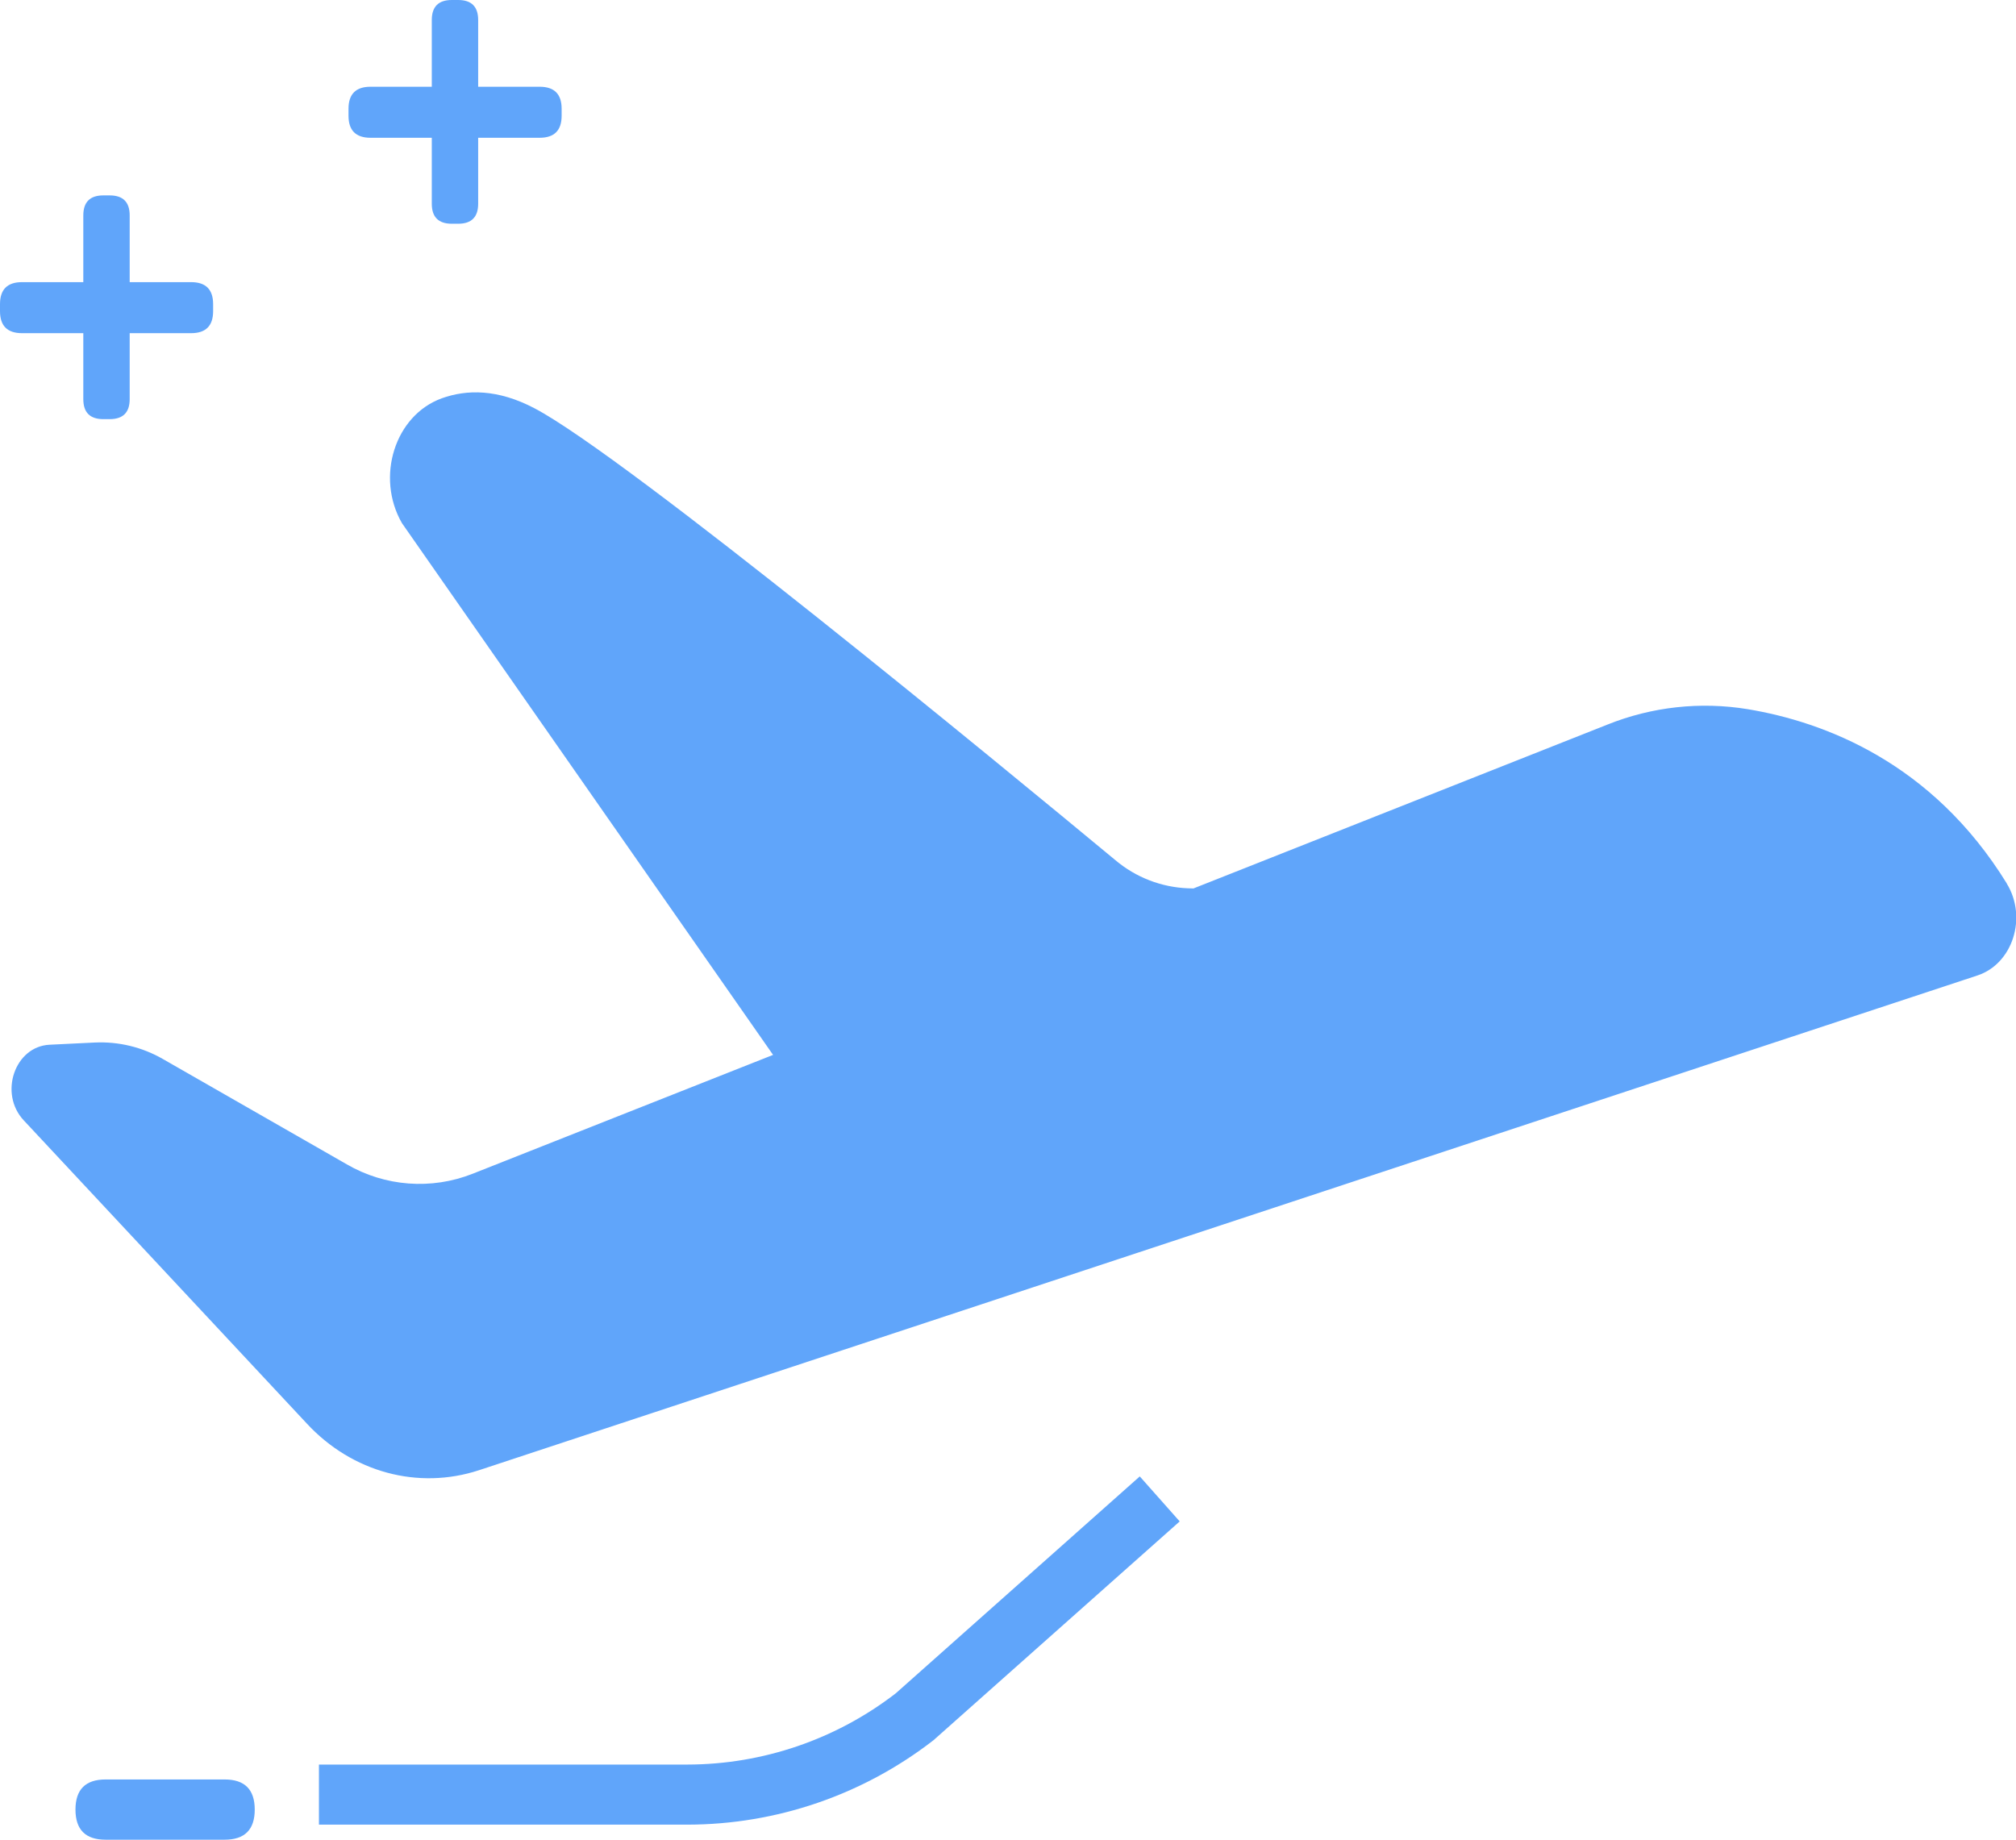
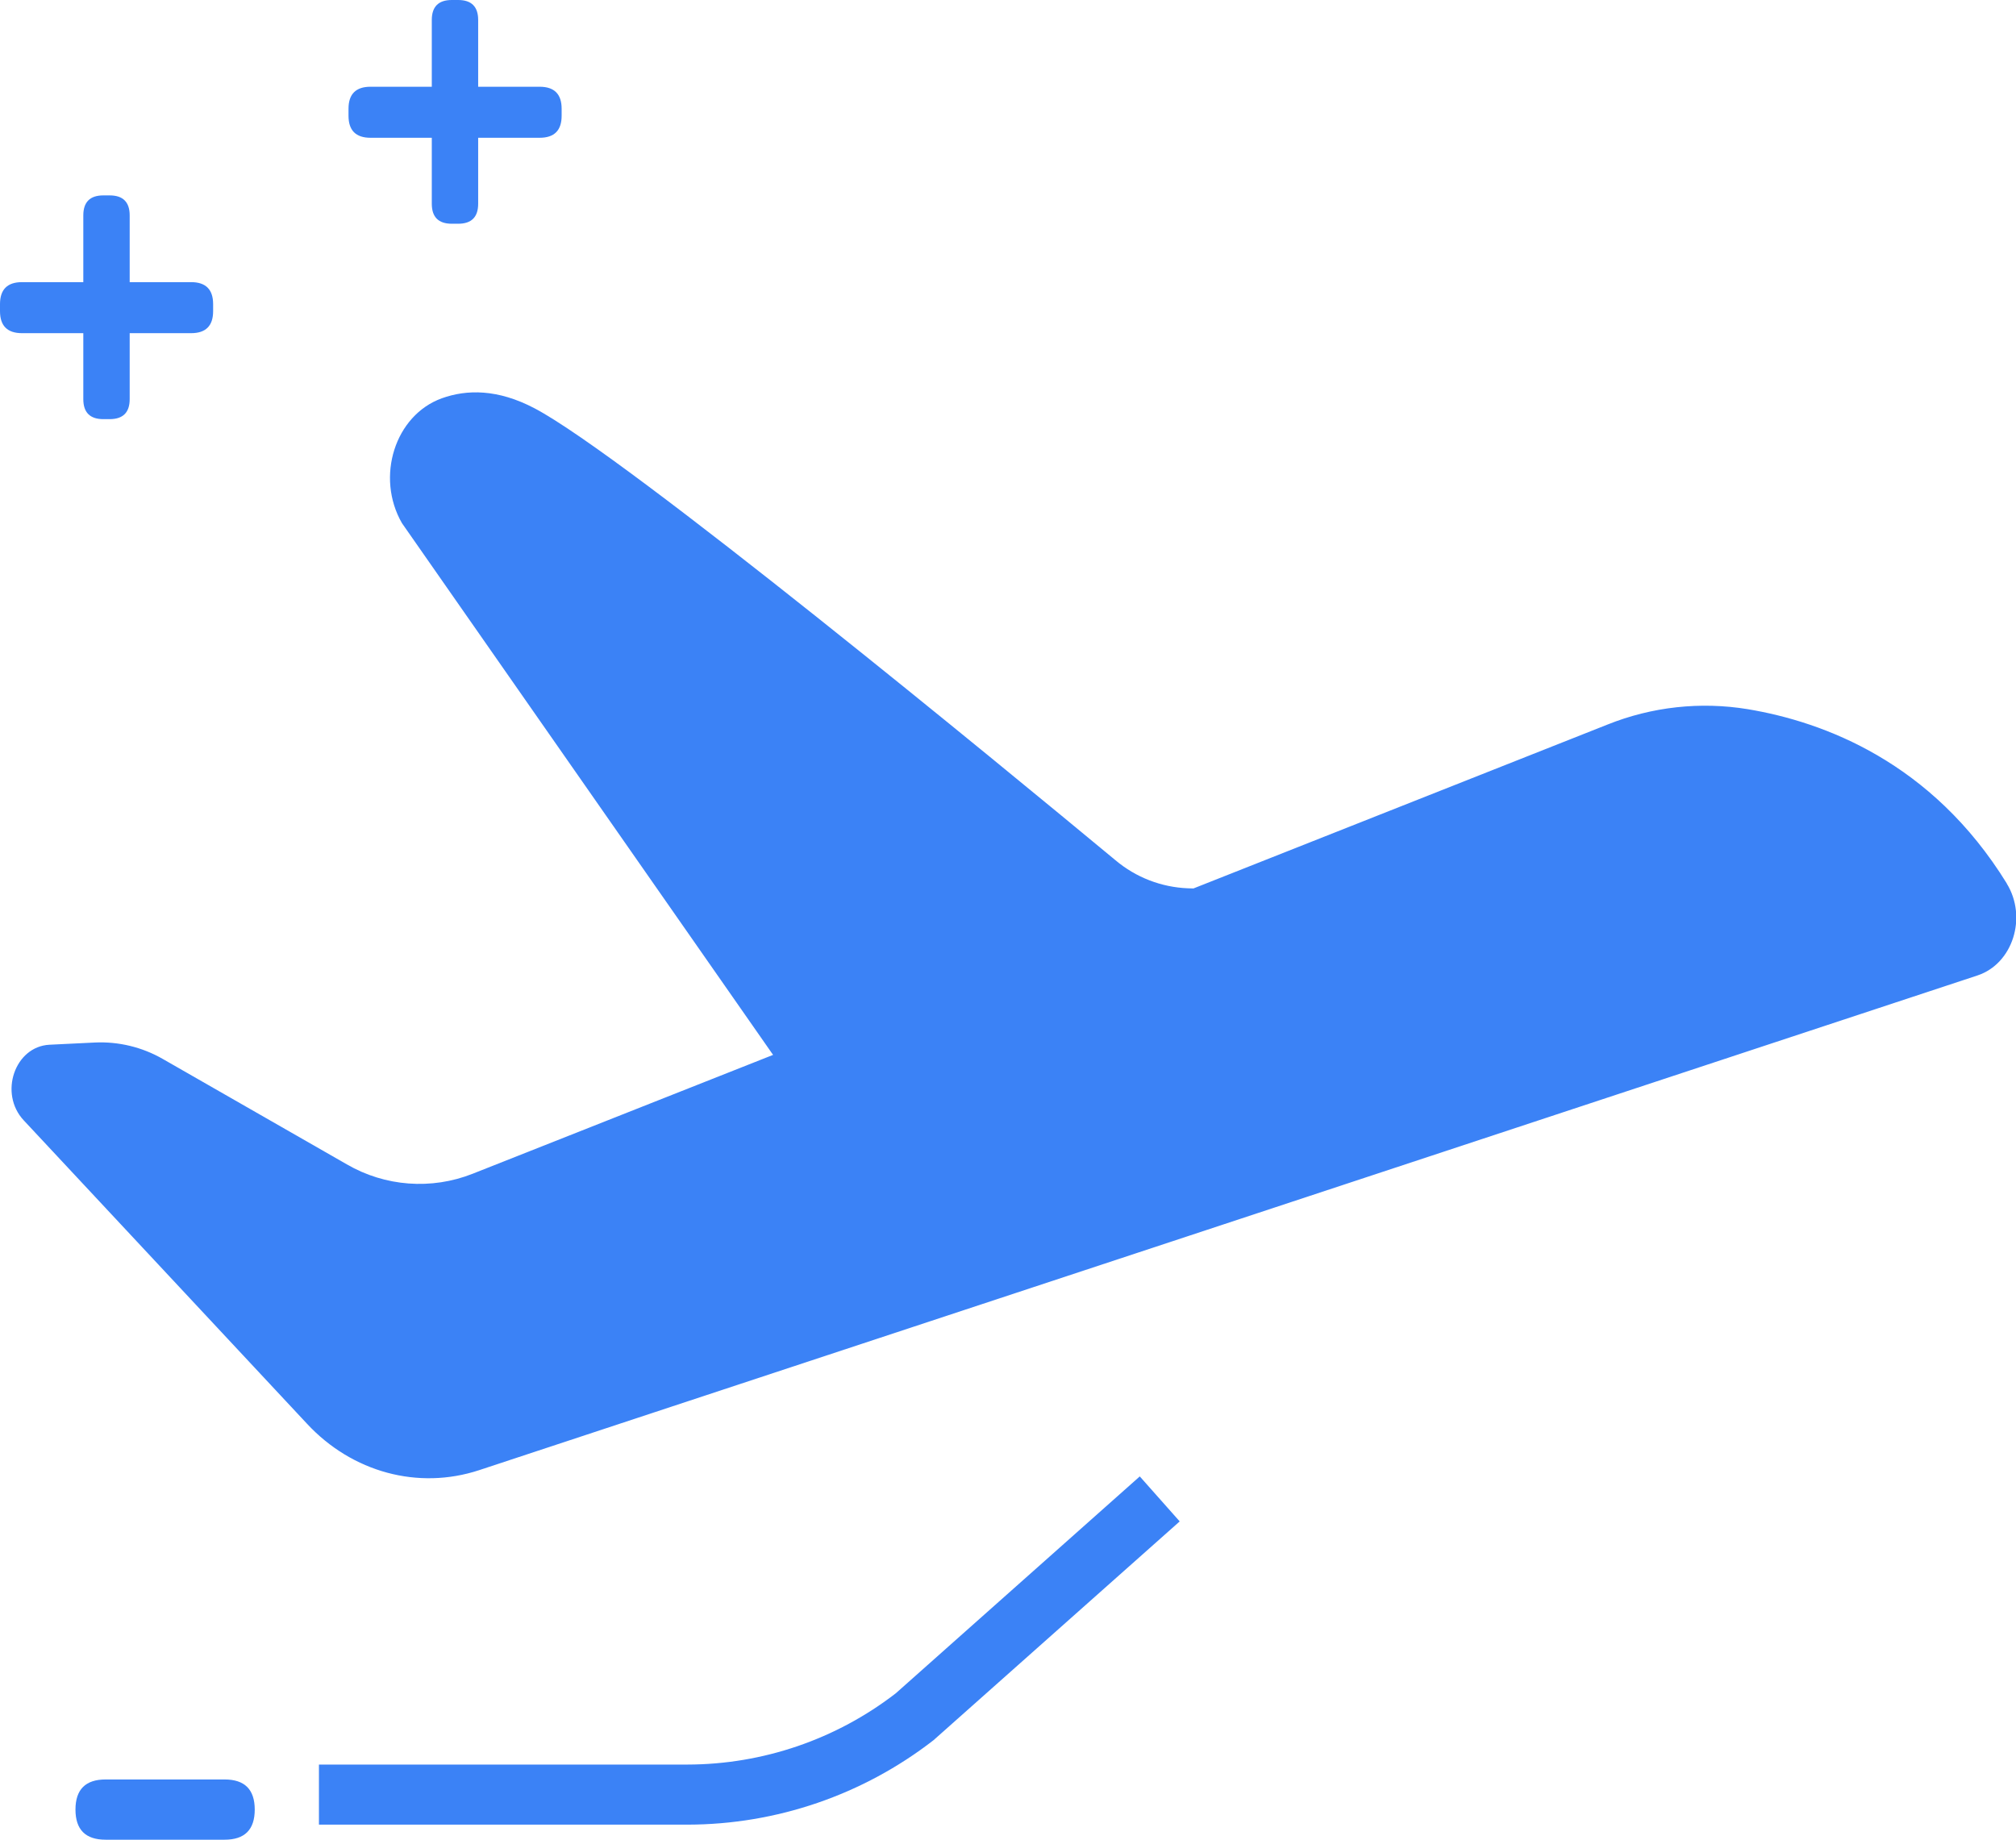
<svg xmlns="http://www.w3.org/2000/svg" t="1717148136016" class="icon" viewBox="0 0 1122 1024" version="1.1" p-id="9545" width="328.711" height="300">
-   <path d="M42.004 990.467m16.766 0l66.24 0q16.766 0 16.766 16.766l0 0q0 16.766-16.766 16.766l-66.24 0q-16.766 0-16.766-16.766l0 0q0-16.766 16.766-16.766Z" fill="#60a5fa" p-id="9546" />
-   <path d="M1116.819 491.735c11.624 18.829 3.389 44.745-16.31 51.227l-833.898 275.363c-33.886 11.124-70.631 1.179-95.766-25.871l-157.645-168.872c-13.952-14.939-4.995-41.135 14.394-42.078l25.15-1.223a69.423 69.423 0 0 1 37.938 9.194l102.278 58.579a80.487 80.487 0 0 0 70.1 5.26l167.192-66.152-206.559-295.99c-14.733-25.65-3.948-60.023 22.203-69.482 13.864-4.98 31.087-5.216 51.566 5.554 50.947 26.77 260.571 199.517 323.349 251.569a66.653 66.653 0 0 0 40.281 15.617l3.123 0.088 230.368-91.198a146.138 146.138 0 0 1 78.086-8.589c42.417 7.057 102.558 29.466 144.194 96.989z" fill="#60a5fa" p-id="9547" />
-   <path d="M382.606 1015.617H177.505v-33.444h205.101a190.205 190.205 0 0 0 115.935-39.662l135.796-120.724 22.218 25.046-137.019 121.784a223.753 223.753 0 0 1-136.93 46.999z" fill="#60a5fa" p-id="9548" />
-   <path d="M0 157.041m12.258 0l94.101 0q12.258 0 12.258 12.258l0 3.89q0 12.258-12.258 12.258l-94.101 0q-12.258 0-12.258-12.258l0-3.89q0-12.258 12.258-12.258Z" fill="#60a5fa" p-id="9549" />
-   <path d="M46.365 108.76m11.138 0l3.536 0q11.138 0 11.138 11.138l0 102.263q0 11.138-11.138 11.138l-3.536 0q-11.138 0-11.138-11.138l0-102.263q0-11.138 11.138-11.138Z" fill="#60a5fa" p-id="9550" />
-   <path d="M193.962 48.281m12.258 0l94.101 0q12.258 0 12.258 12.258l0 3.89q0 12.258-12.258 12.258l-94.101 0q-12.258 0-12.258-12.258l0-3.89q0-12.258 12.258-12.258Z" fill="#60a5fa" p-id="9551" />
-   <path d="M240.313 0m11.138 0l3.536 0q11.138 0 11.138 11.138l0 102.263q0 11.138-11.138 11.138l-3.536 0q-11.138 0-11.138-11.138l0-102.263q0-11.138 11.138-11.138Z" fill="#60a5fa" p-id="9552" />
+   <path d="M42.004 990.467m16.766 0l66.24 0q16.766 0 16.766 16.766l0 0q0 16.766-16.766 16.766l-66.24 0q-16.766 0-16.766-16.766l0 0q0-16.766 16.766-16.766Z" fill="#3b82f6" p-id="9546" />
+   <path d="M1116.819 491.735c11.624 18.829 3.389 44.745-16.31 51.227l-833.898 275.363c-33.886 11.124-70.631 1.179-95.766-25.871l-157.645-168.872c-13.952-14.939-4.995-41.135 14.394-42.078l25.15-1.223a69.423 69.423 0 0 1 37.938 9.194l102.278 58.579a80.487 80.487 0 0 0 70.1 5.26l167.192-66.152-206.559-295.99c-14.733-25.65-3.948-60.023 22.203-69.482 13.864-4.98 31.087-5.216 51.566 5.554 50.947 26.77 260.571 199.517 323.349 251.569a66.653 66.653 0 0 0 40.281 15.617l3.123 0.088 230.368-91.198a146.138 146.138 0 0 1 78.086-8.589c42.417 7.057 102.558 29.466 144.194 96.989z" fill="#3b82f6" p-id="9547" />
+   <path d="M382.606 1015.617H177.505v-33.444h205.101a190.205 190.205 0 0 0 115.935-39.662l135.796-120.724 22.218 25.046-137.019 121.784a223.753 223.753 0 0 1-136.93 46.999z" fill="#3b82f6" p-id="9548" />
+   <path d="M0 157.041m12.258 0l94.101 0q12.258 0 12.258 12.258l0 3.89q0 12.258-12.258 12.258l-94.101 0q-12.258 0-12.258-12.258l0-3.89q0-12.258 12.258-12.258Z" fill="#3b82f6" p-id="9549" />
+   <path d="M46.365 108.76m11.138 0l3.536 0q11.138 0 11.138 11.138l0 102.263q0 11.138-11.138 11.138l-3.536 0q-11.138 0-11.138-11.138l0-102.263q0-11.138 11.138-11.138Z" fill="#3b82f6" p-id="9550" />
+   <path d="M193.962 48.281m12.258 0l94.101 0q12.258 0 12.258 12.258l0 3.89q0 12.258-12.258 12.258l-94.101 0q-12.258 0-12.258-12.258l0-3.89q0-12.258 12.258-12.258Z" fill="#3b82f6" p-id="9551" />
+   <path d="M240.313 0m11.138 0l3.536 0q11.138 0 11.138 11.138l0 102.263q0 11.138-11.138 11.138l-3.536 0q-11.138 0-11.138-11.138l0-102.263q0-11.138 11.138-11.138Z" fill="#3b82f6" p-id="9552" />
</svg>
